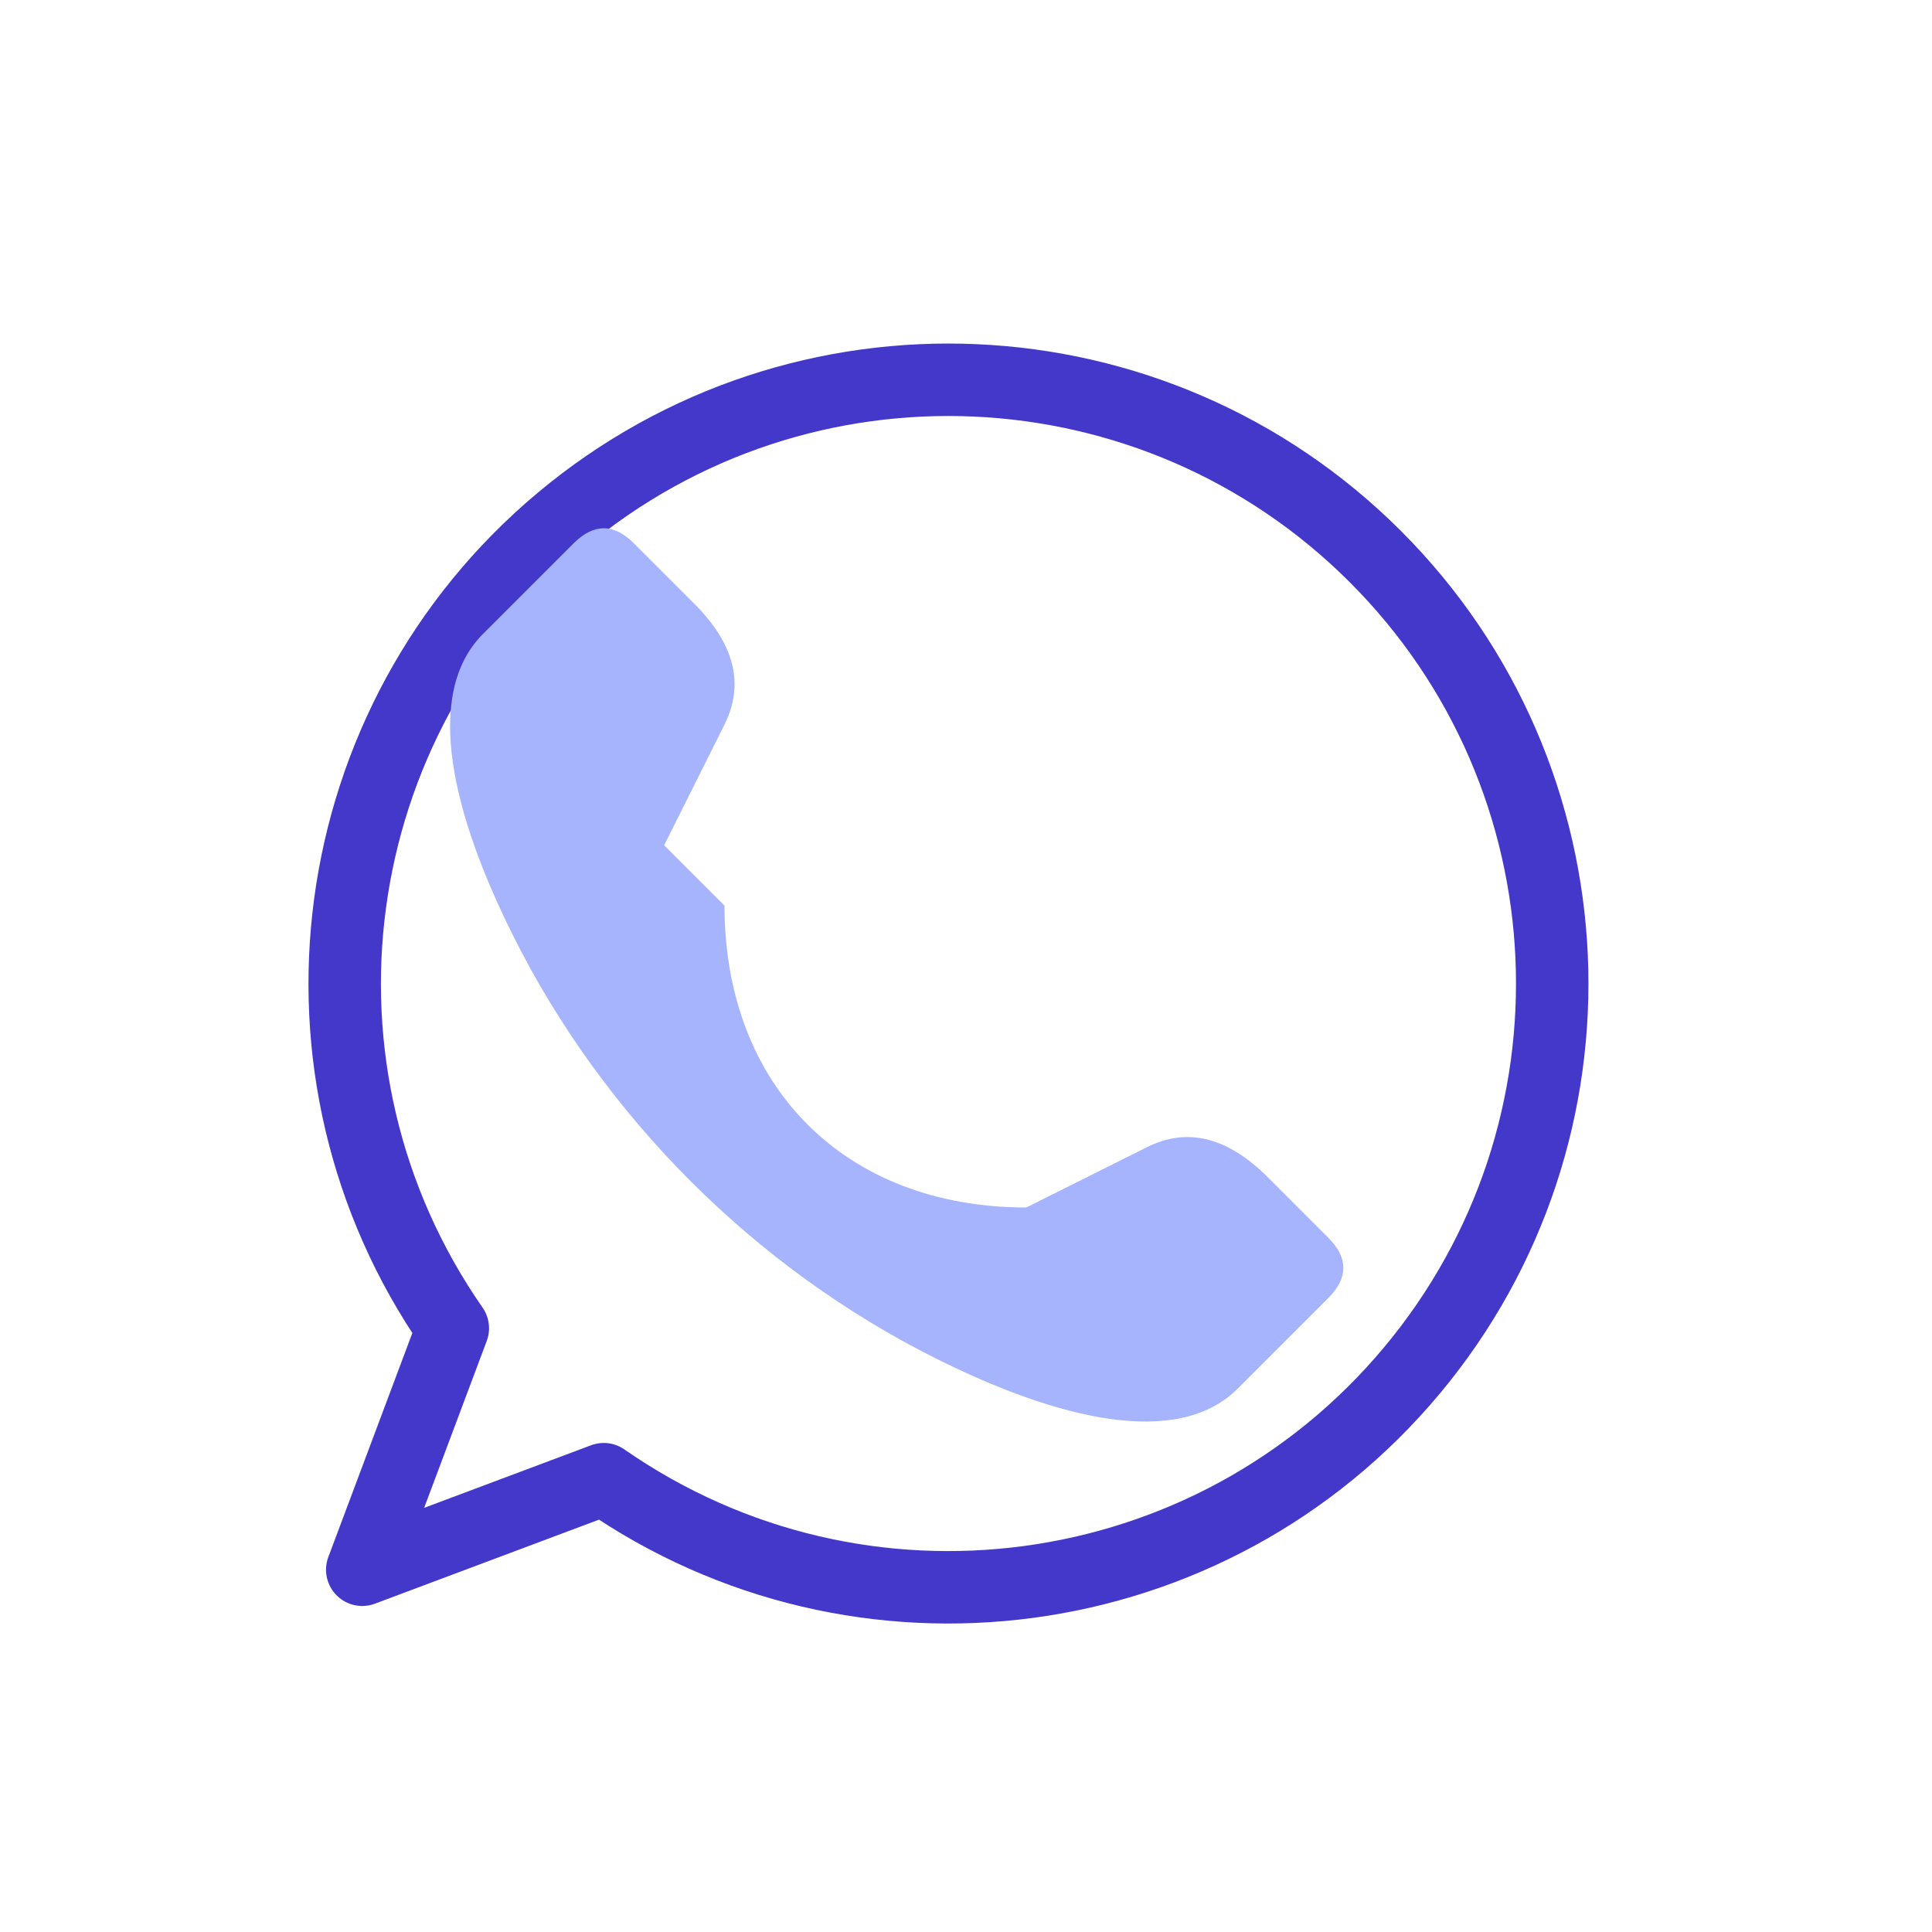
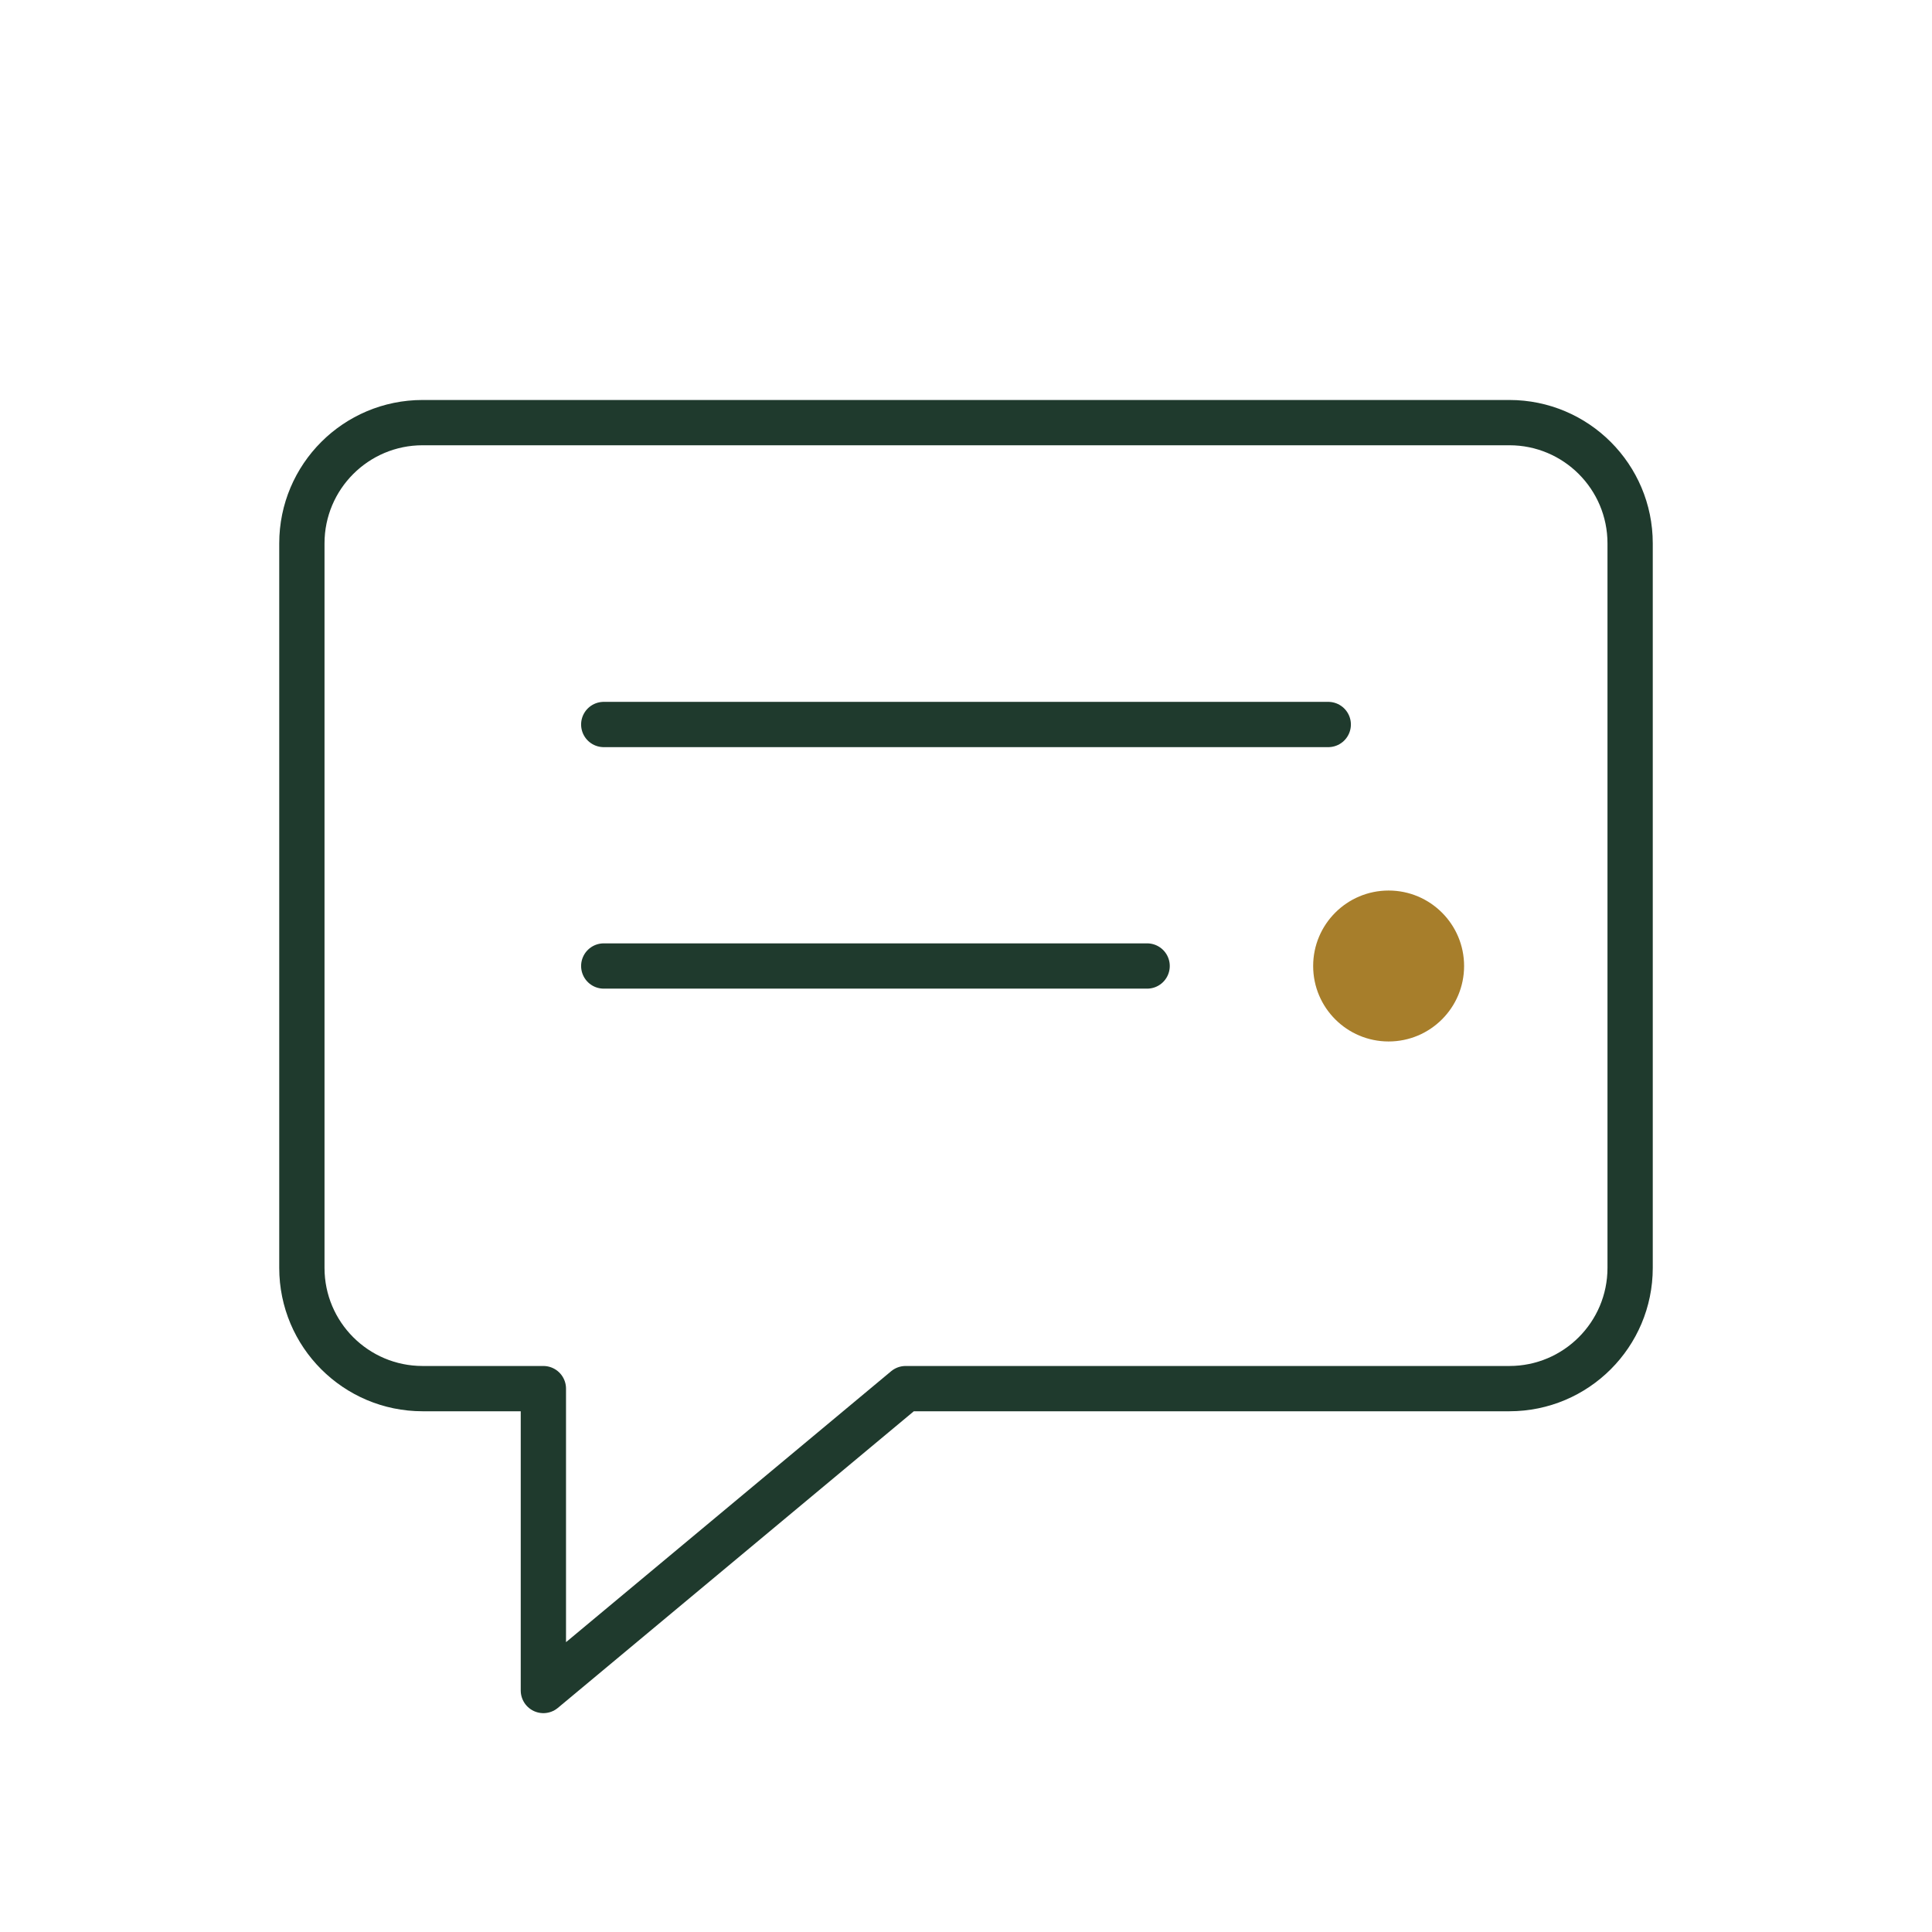
- <svg xmlns="http://www.w3.org/2000/svg" viewBox="0 0 64 64" fill="none" stroke="#4338CA" stroke-width="2.4" stroke-linecap="round" stroke-linejoin="round">
-   <path d="M12 52 l3 -8 a20 20 0 1 1 5 5 z" />
-   <path d="M24 30 c0 6 4 10 10 10 l4 -2 q2 -1 4 1 l2 2 q1 1 0 2 l-3 3 c-2 2 -6 1 -10 -1 c-6 -3 -11 -8 -14 -14 c-2 -4 -3 -8 -1 -10 l3 -3 q1 -1 2 0 l2 2 q2 2 1 4 l-2 4 z" fill="#A5B4FC" stroke="none" />
+ <svg xmlns="http://www.w3.org/2000/svg" viewBox="0 0 64 64" fill="none" stroke="#1F3A2D" stroke-width="1.5" stroke-linecap="round" stroke-linejoin="round">
+   <path d="M14 14 H50 a4 4 0 0 1 4 4 V42 a4 4 0 0 1 -4 4 H30 L18 56 V46 H14 a4 4 0 0 1 -4 -4 V18 a4 4 0 0 1 4 -4 z" />
+   <line x1="20" y1="24" x2="44" y2="24" />
+   <line x1="20" y1="32" x2="38" y2="32" />
+   <circle cx="46" cy="32" r="2.5" fill="#A77E2B" stroke="none" />
</svg>
